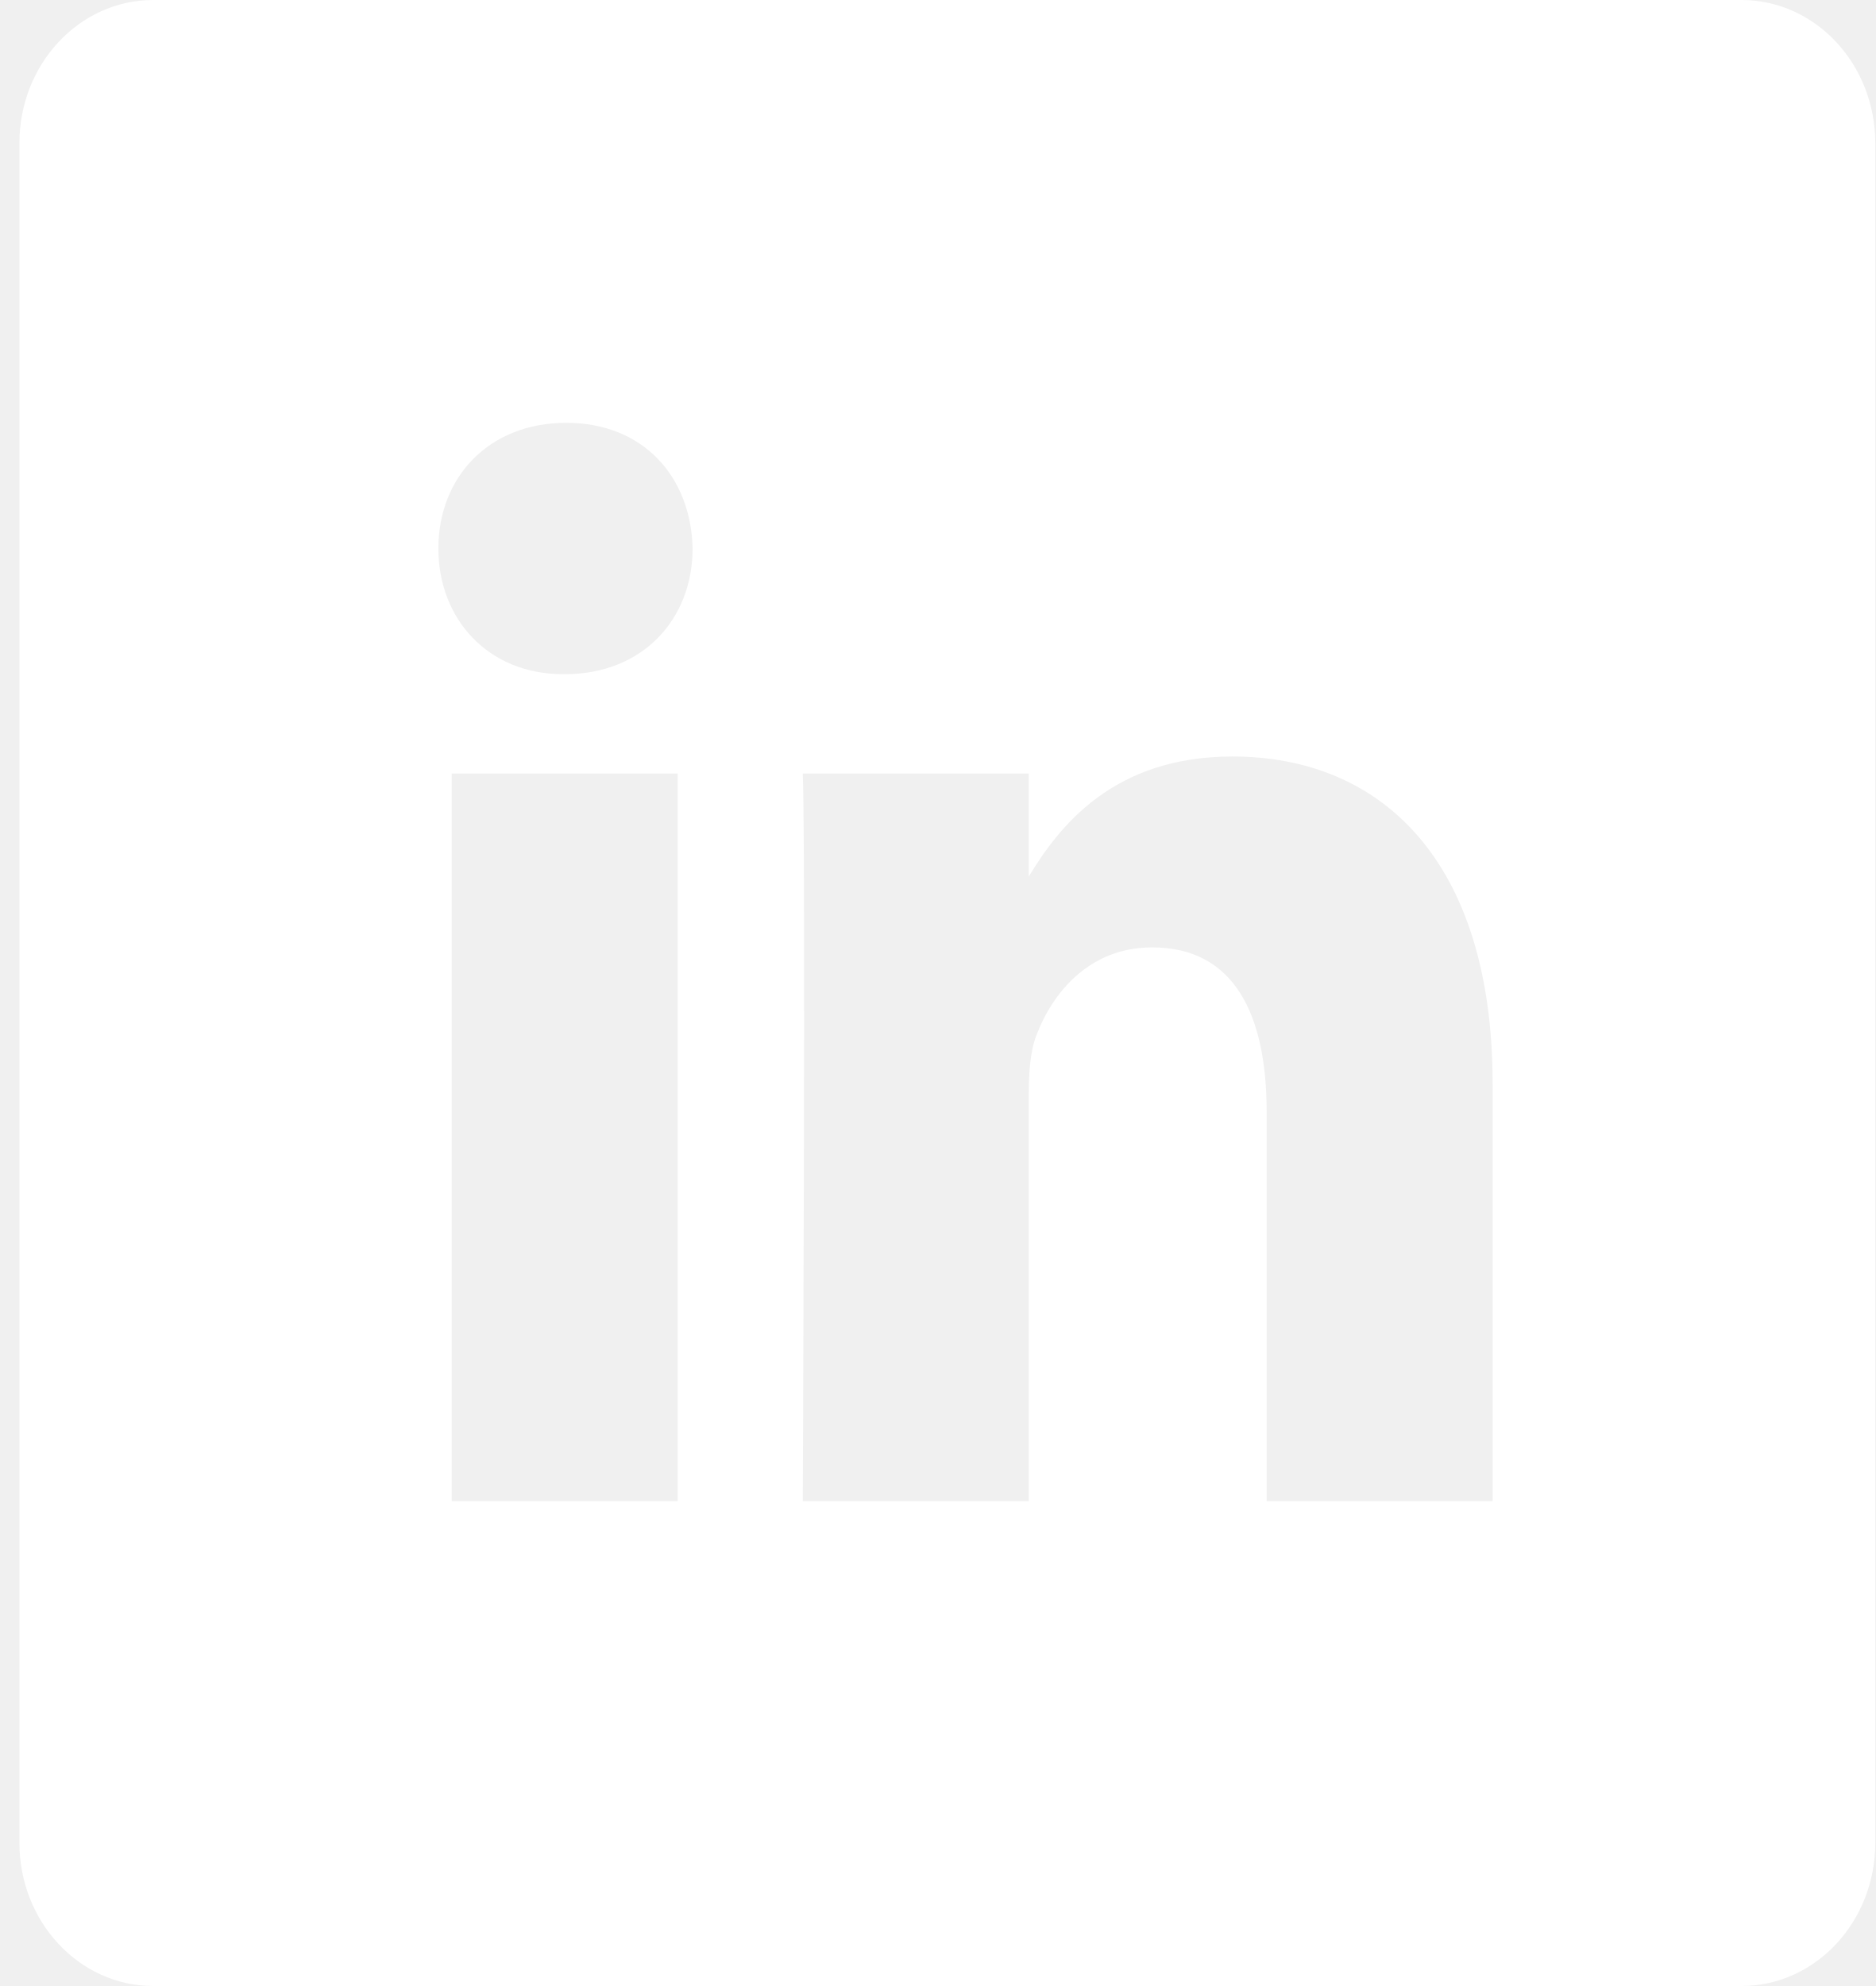
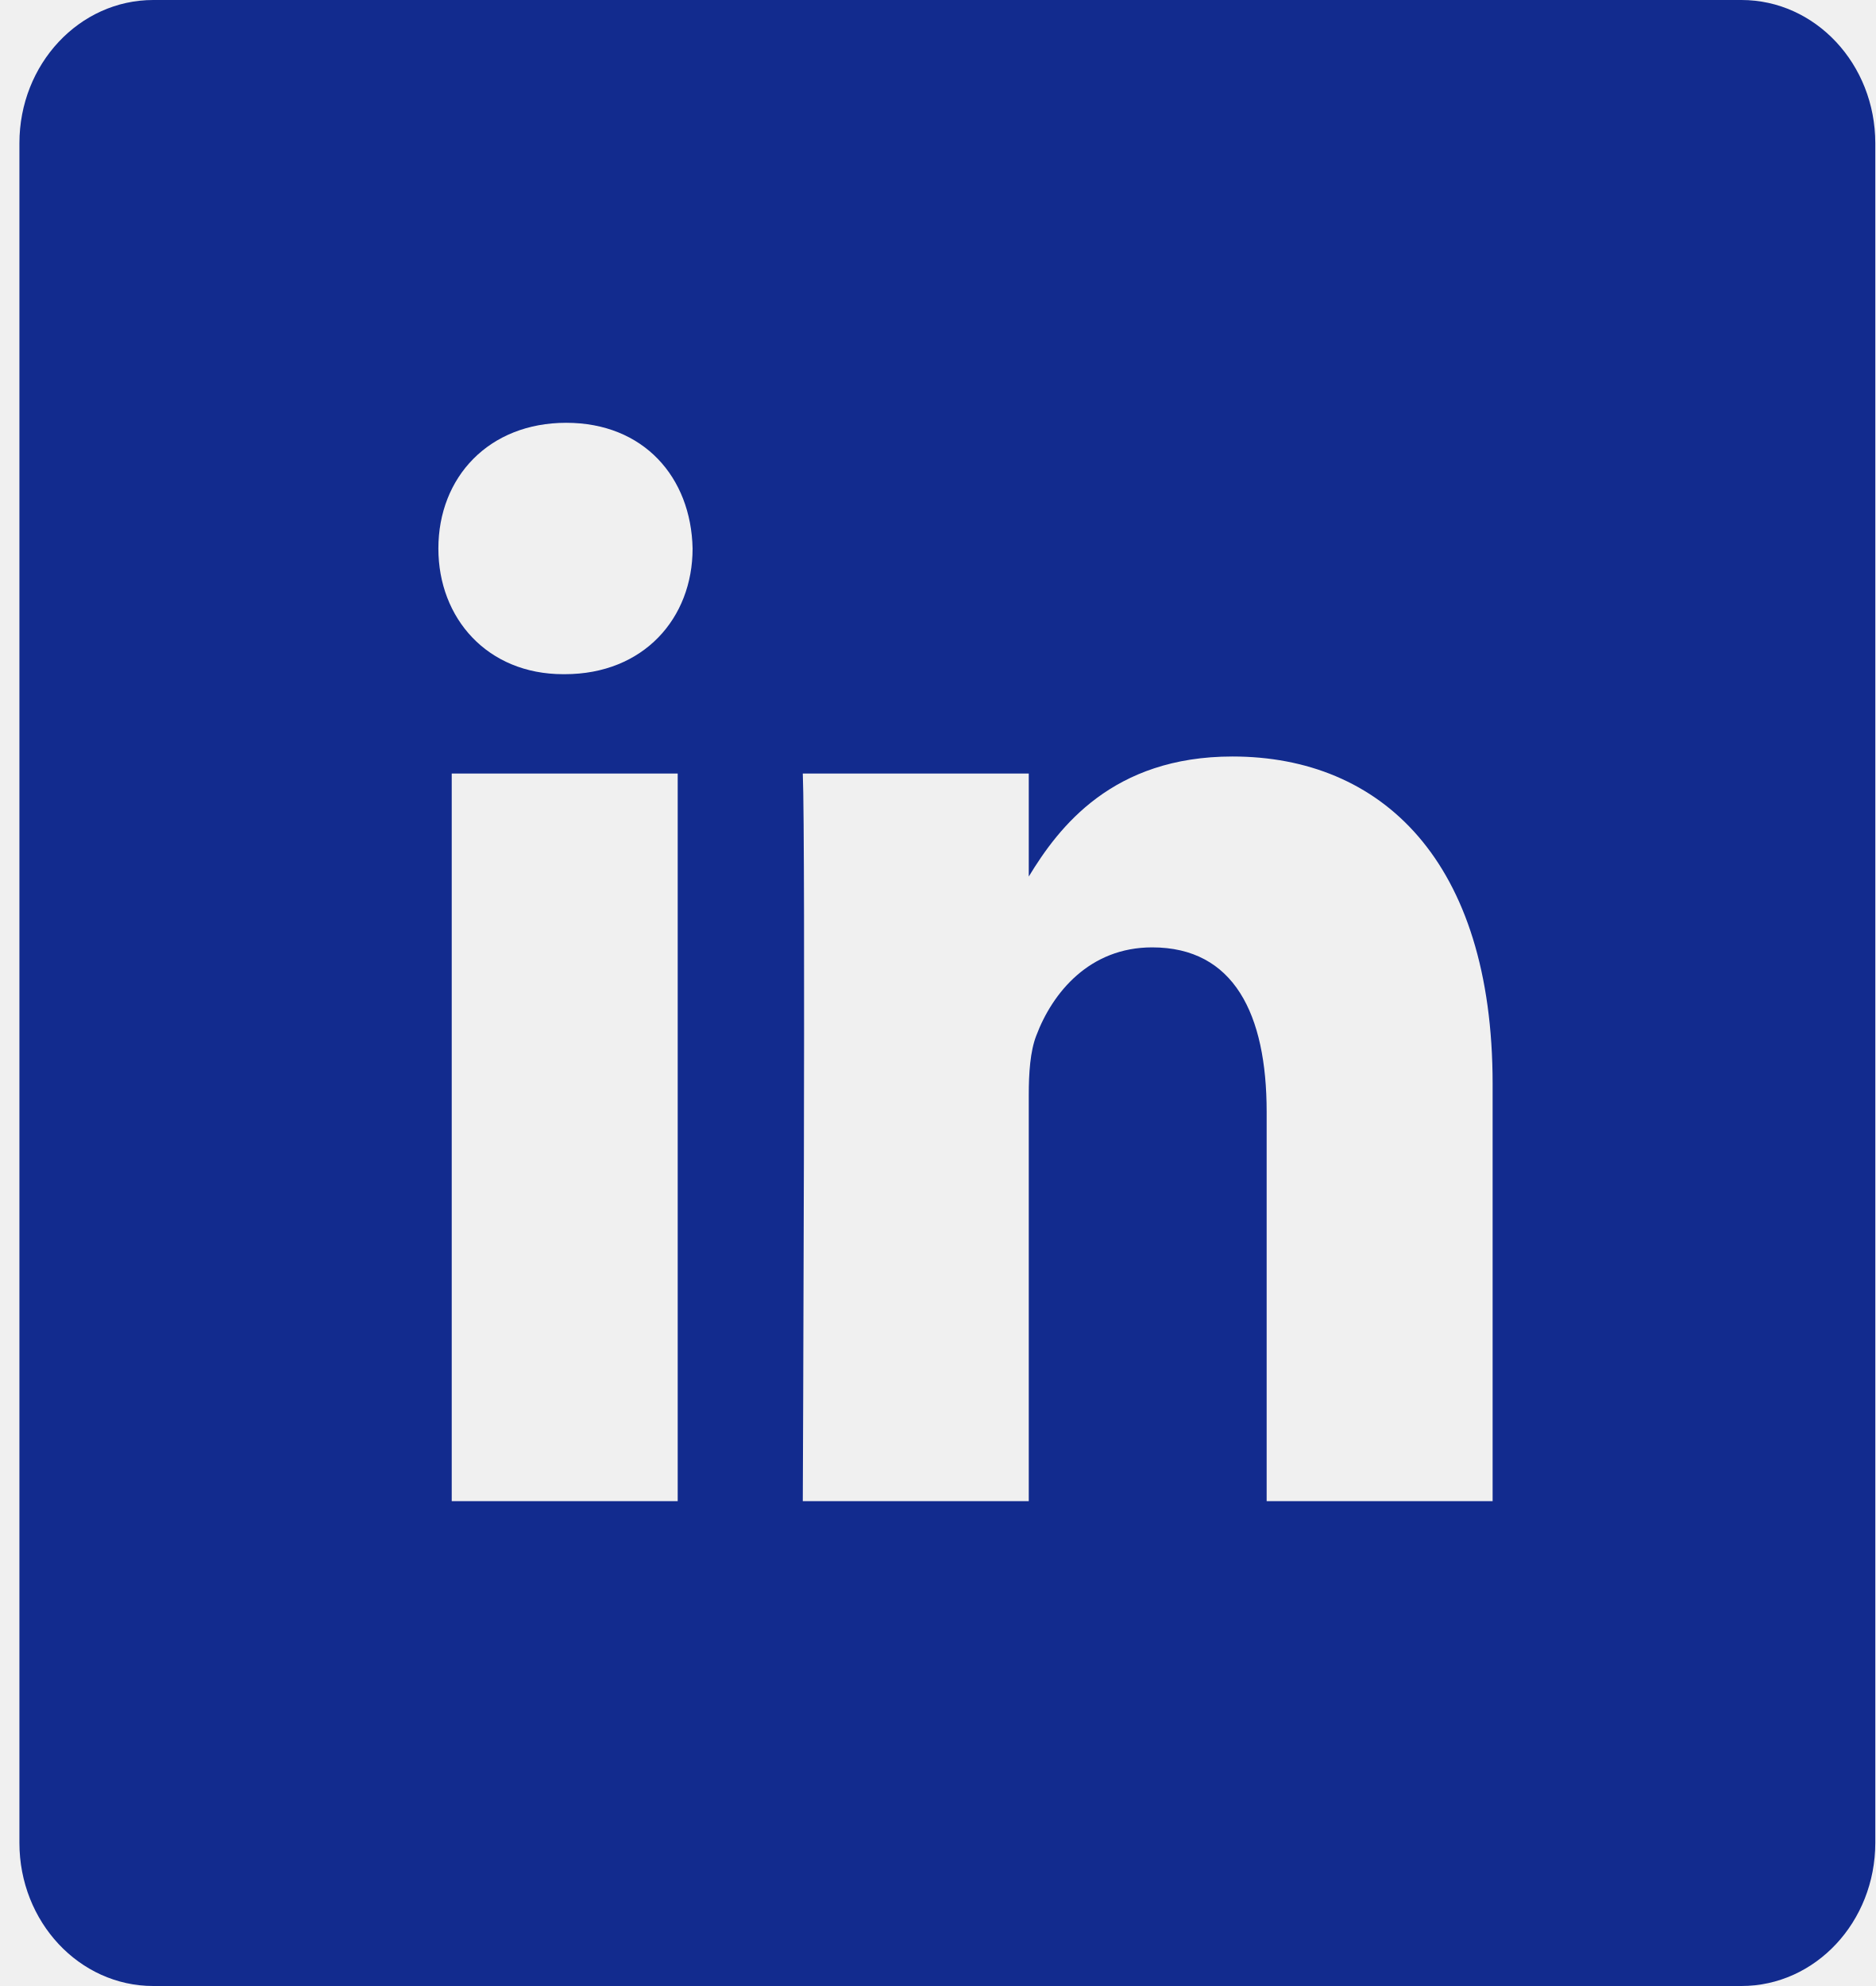
<svg xmlns="http://www.w3.org/2000/svg" width="34" height="36" viewBox="0 0 34 36" fill="none">
-   <path d="M31.573 0H2.779C1.439 0 0.352 1.162 0.352 2.596V33.404C0.352 34.838 1.439 36 2.779 36H31.573C32.914 36 34 34.838 34 33.404V2.596C34 1.162 32.914 0 31.573 0V0ZM12.287 27.211H8.19V14.022H12.287V27.211ZM10.239 12.221H10.212C8.837 12.221 7.948 11.209 7.948 9.943C7.948 8.649 8.864 7.664 10.266 7.664C11.668 7.664 12.53 8.649 12.557 9.943C12.557 11.209 11.668 12.221 10.239 12.221ZM27.062 27.211H22.965V20.155C22.965 18.382 22.372 17.173 20.889 17.173C19.757 17.173 19.083 17.988 18.787 18.776C18.678 19.058 18.652 19.452 18.652 19.846V27.211H14.555C14.555 27.211 14.608 15.259 14.555 14.022H18.652V15.889C19.197 14.991 20.171 13.713 22.345 13.713C25.04 13.713 27.062 15.598 27.062 19.648V27.211Z" fill="white" />
+   <path d="M31.573 0H2.779C1.439 0 0.352 1.162 0.352 2.596V33.404C0.352 34.838 1.439 36 2.779 36H31.573C32.914 36 34 34.838 34 33.404V2.596C34 1.162 32.914 0 31.573 0V0ZM12.287 27.211H8.19V14.022H12.287V27.211ZM10.239 12.221H10.212C8.837 12.221 7.948 11.209 7.948 9.943C7.948 8.649 8.864 7.664 10.266 7.664C11.668 7.664 12.53 8.649 12.557 9.943C12.557 11.209 11.668 12.221 10.239 12.221ZM27.062 27.211H22.965V20.155C22.965 18.382 22.372 17.173 20.889 17.173C19.757 17.173 19.083 17.988 18.787 18.776C18.678 19.058 18.652 19.452 18.652 19.846V27.211H14.555C14.555 27.211 14.608 15.259 14.555 14.022H18.652V15.889C19.197 14.991 20.171 13.713 22.345 13.713C25.04 13.713 27.062 15.598 27.062 19.648V27.211Z" fill="#122B8E" />
</svg>
